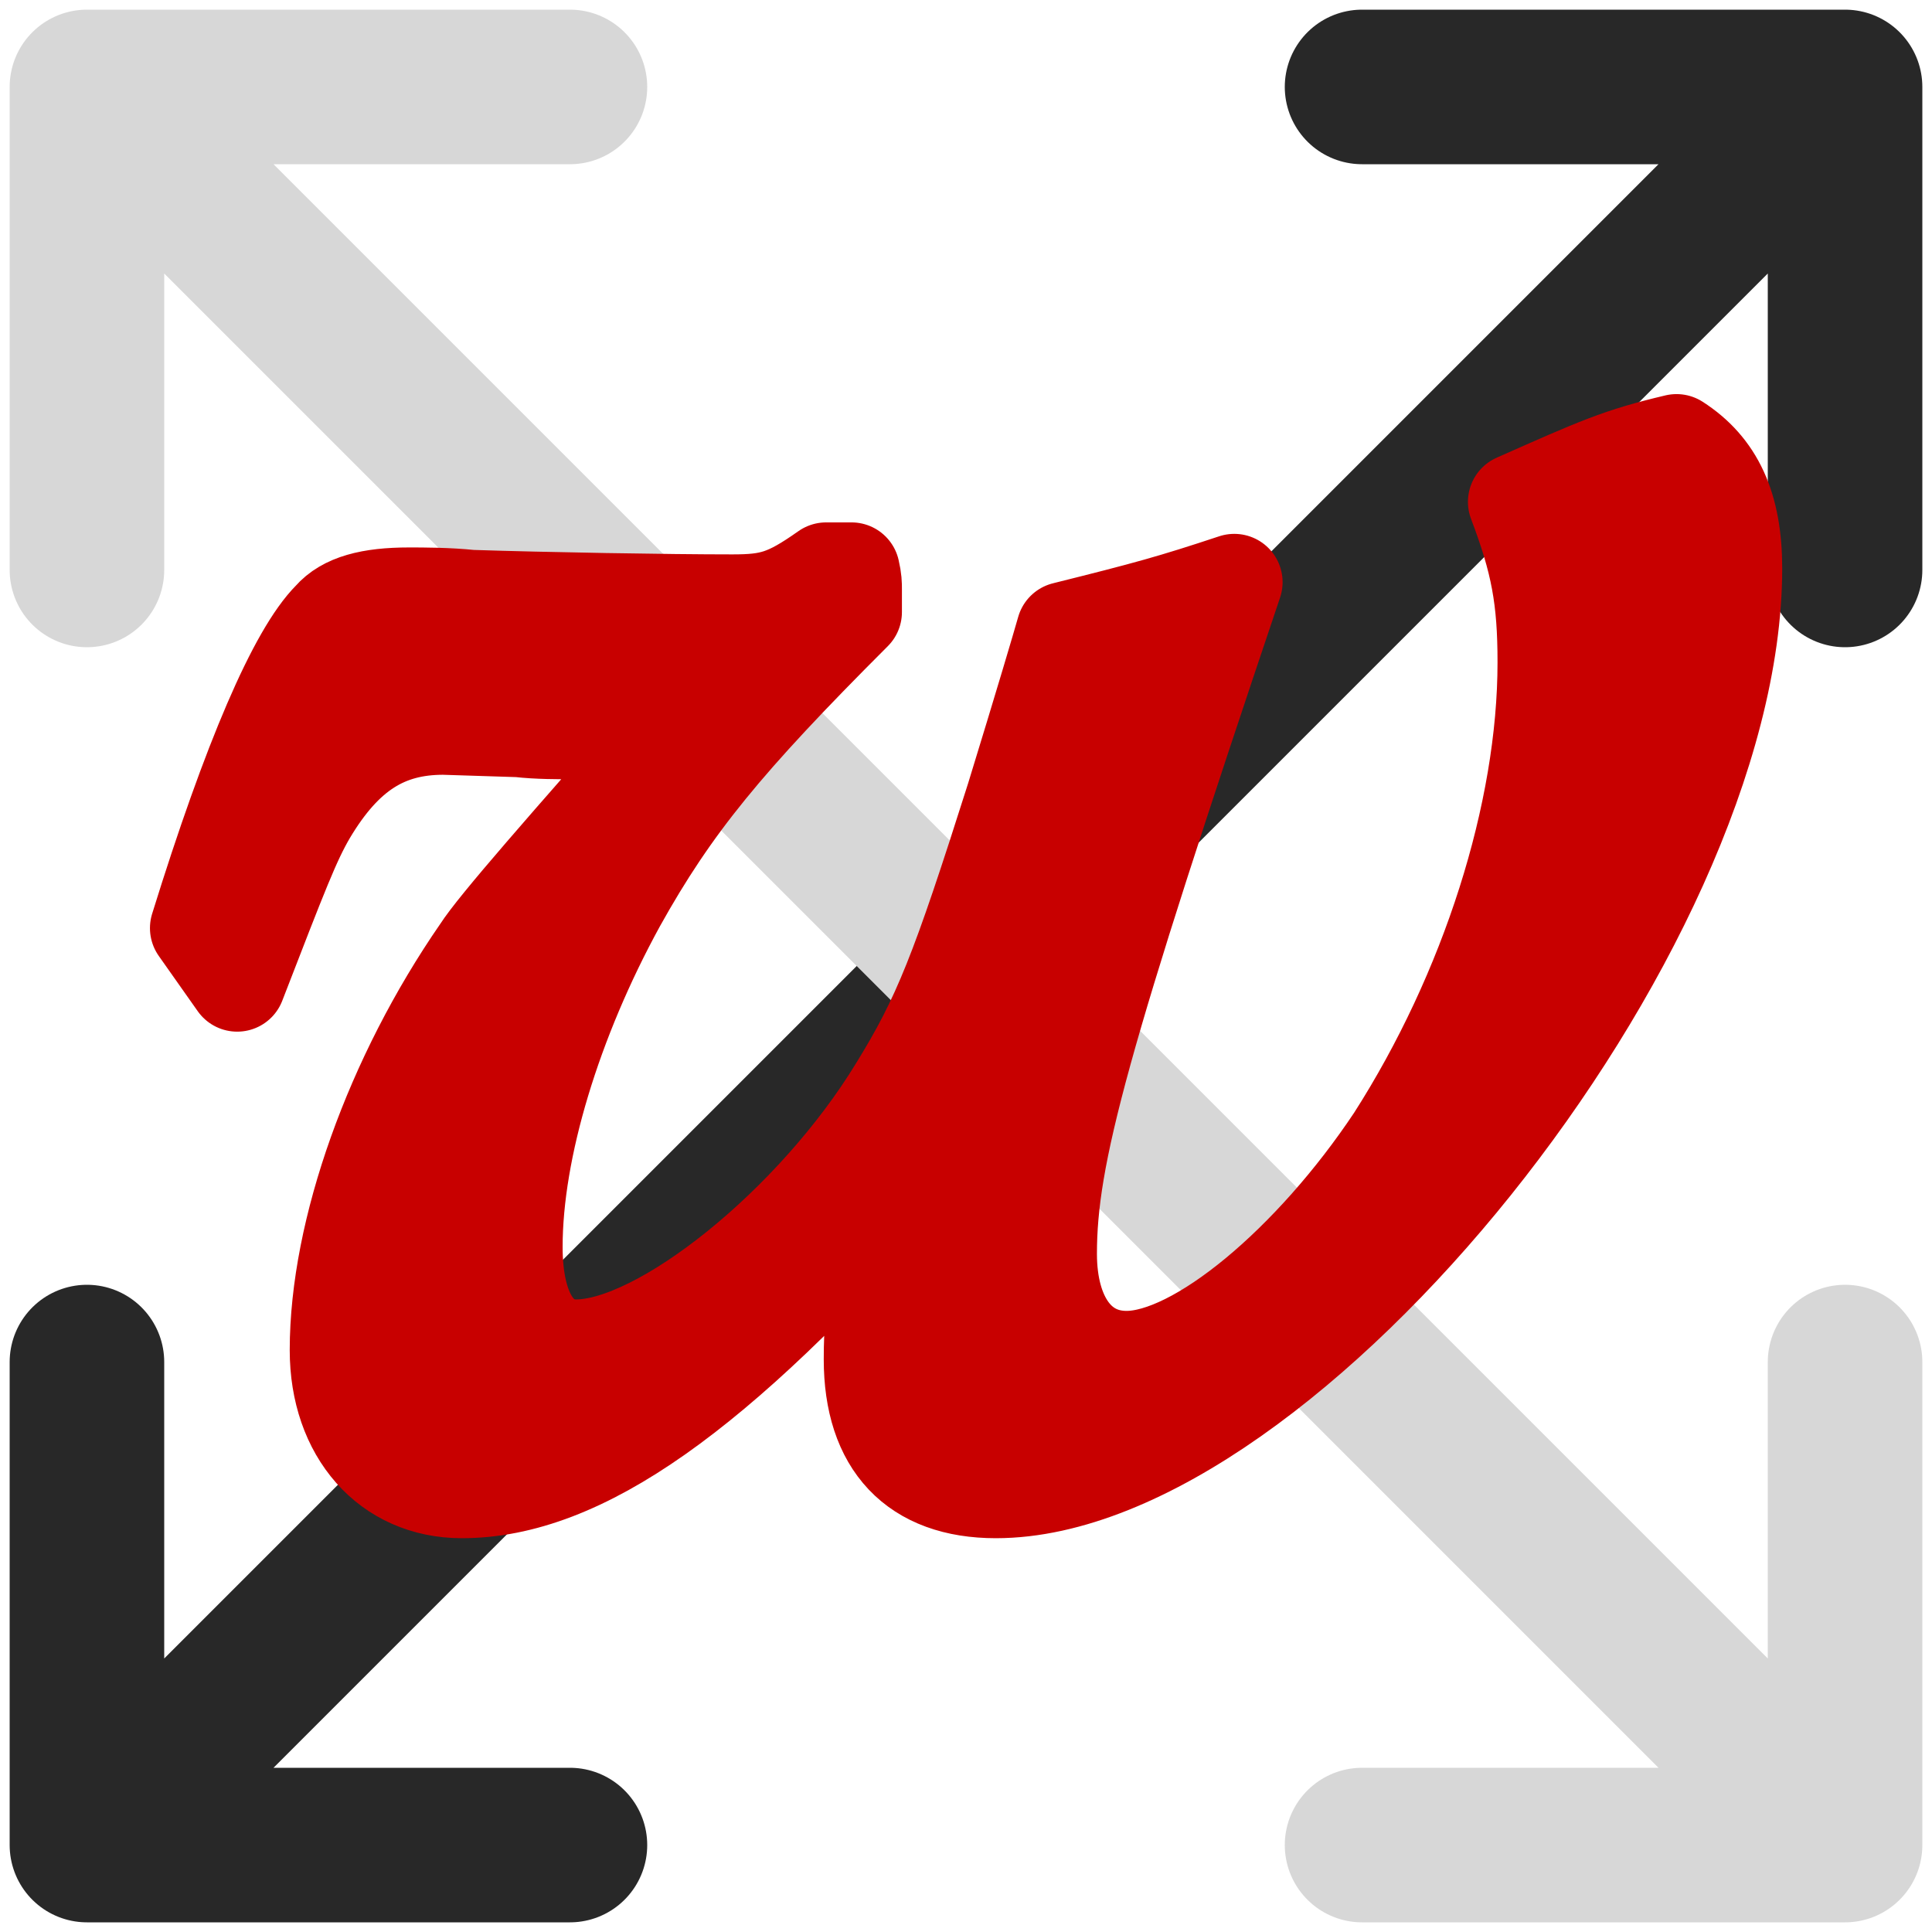
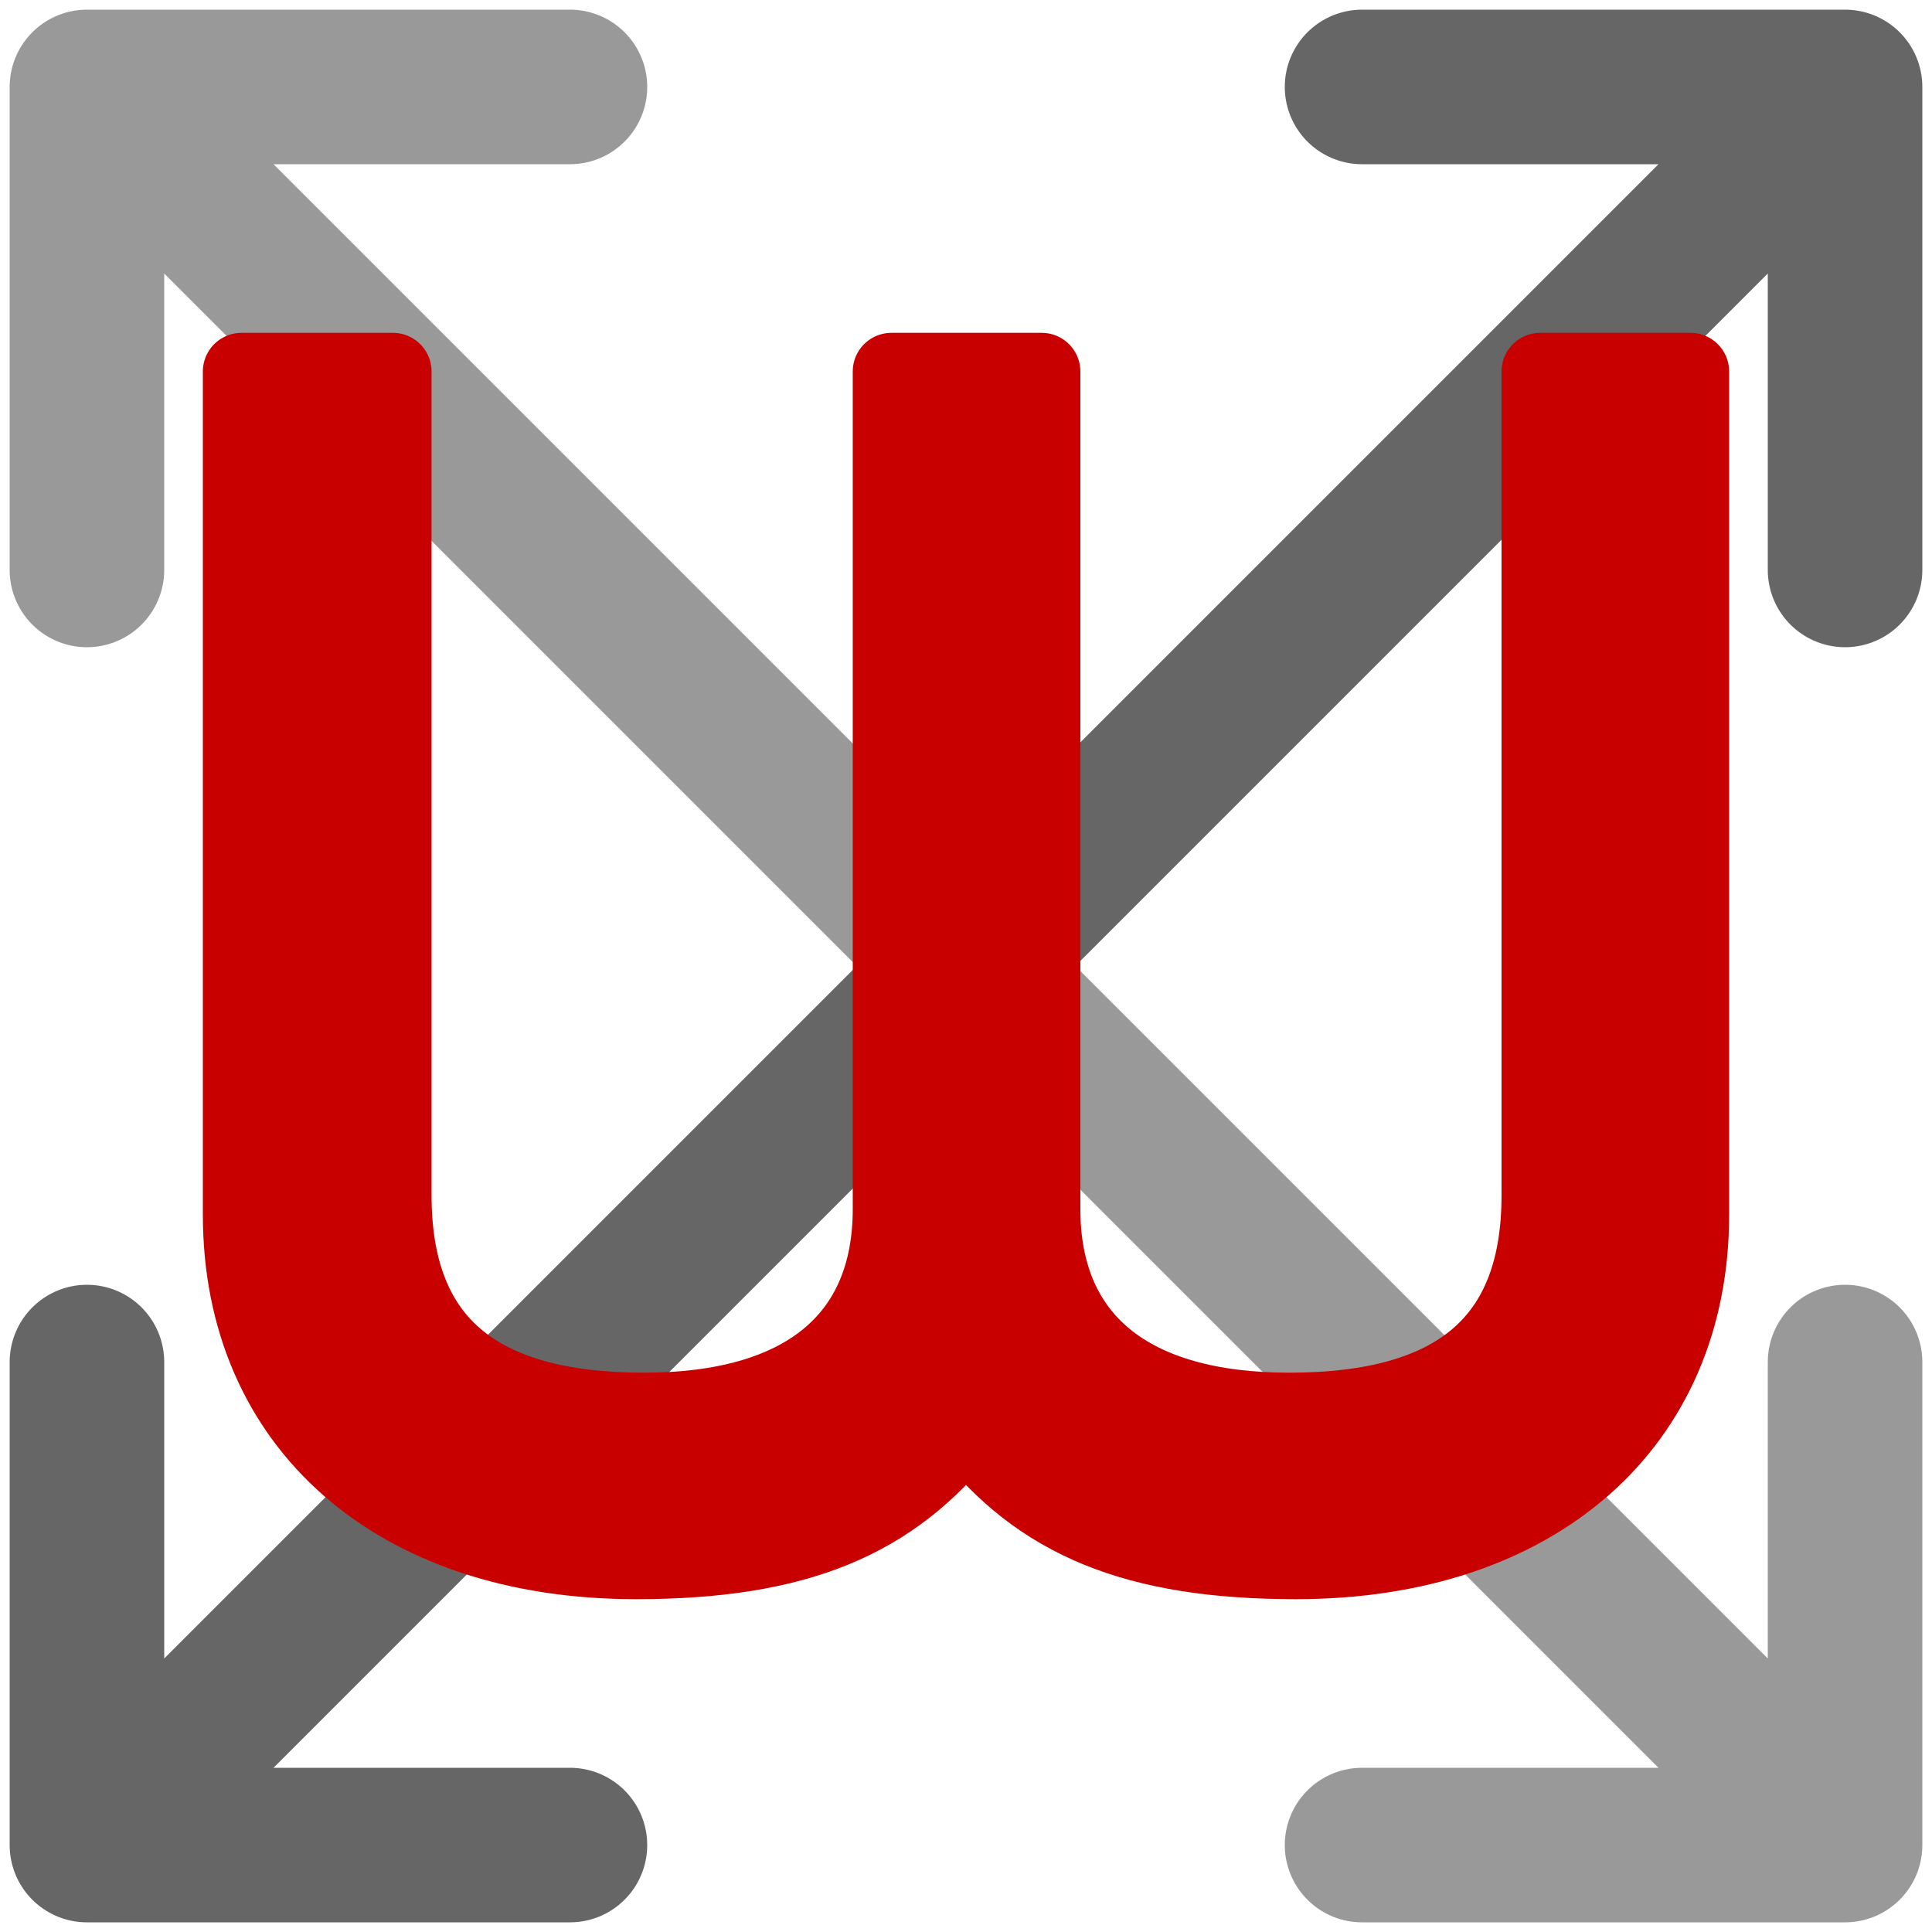
<svg xmlns="http://www.w3.org/2000/svg" width="100mm" height="100mm" viewBox="0 0 100 100" version="1.1" id="svg1">
  <defs id="defs1" />
  <g id="layer1">
-     <path id="path3" style="fill:none;stroke:#282828;stroke-width:8;stroke-linecap:round;stroke-linejoin:round;stroke-dasharray:none;stroke-opacity:1" d="M 4.5,95.5 95.5,4.5 m 10e-7,25 v -25 h -25 m -66,66 v 25 h 25" />
-     <path id="path3-8" style="fill:none;stroke:#d7d7d7;stroke-width:8;stroke-linecap:round;stroke-linejoin:round;stroke-dasharray:none;stroke-opacity:1" d="M 4.5,4.5 95.5,95.5 m -25,10e-7 h 25 v -25 m -66,-66 h -25 v 25" />
-     <text xml:space="preserve" style="font-style:normal;font-variant:normal;font-weight:normal;font-stretch:normal;font-size:118.639px;font-family:Z003;-inkscape-font-specification:Z003;letter-spacing:0px;word-spacing:0px;fill:#c80000;fill-opacity:1;stroke:#c80000;stroke-width:5;stroke-linecap:round;stroke-linejoin:round;stroke-dasharray:none;stroke-opacity:1" x="-0.066" y="75.567" id="text3">
-       <tspan id="tspan3" style="font-style:normal;font-variant:normal;font-weight:normal;font-stretch:normal;font-family:Z003;-inkscape-font-specification:Z003;fill:#c80000;fill-opacity:1;stroke-width:5;stroke-dasharray:none;stroke:#c80000;stroke-opacity:1" x="-0.066" y="75.567">w</tspan>
-     </text>
+     <path id="path3" style="fill:none;stroke:#666666;stroke-width:8;stroke-linecap:round;stroke-linejoin:round;stroke-dasharray:none;stroke-opacity:1" d="M 4.5,95.5 95.5,4.5 m 10e-7,25 v -25 h -25 m -66,66 v 25 h 25" />
+     <path id="path3-8" style="fill:none;stroke:#999999;stroke-width:8;stroke-linecap:round;stroke-linejoin:round;stroke-dasharray:none;stroke-opacity:1" d="M 4.5,4.5 95.5,95.5 m -25,10e-7 h 25 v -25 m -66,-66 h -25 v 25" />
+     <path style="fill:#c80000;fill-opacity:1;stroke:#c80000;stroke-width:4;stroke-linecap:round;stroke-linejoin:round;stroke-dasharray:none;stroke-opacity:1" d="m 12.5,19.228 v 43.643 c 0,10.86 8.015,17.902 20.417,17.902 8.265,0 13.277,-2.04 17.083,-6.962 3.808,4.922 8.816,6.962 17.083,6.962 C 79.48,80.772 87.5,73.73 87.5,62.871 V 19.228 h -7.781 v 42.648 c 0,7.543 -4.275,11.174 -12.988,11.174 -8.261,5.2e-5 -12.812,-3.71 -12.812,-10.472 V 19.228 h -7.781 v 43.35 c 0,6.76 -4.549,10.472 -12.812,10.472 -8.713,5.2e-5 -12.988,-3.631 -12.988,-11.174 V 19.228 Z" id="path4" />
  </g>
</svg>
